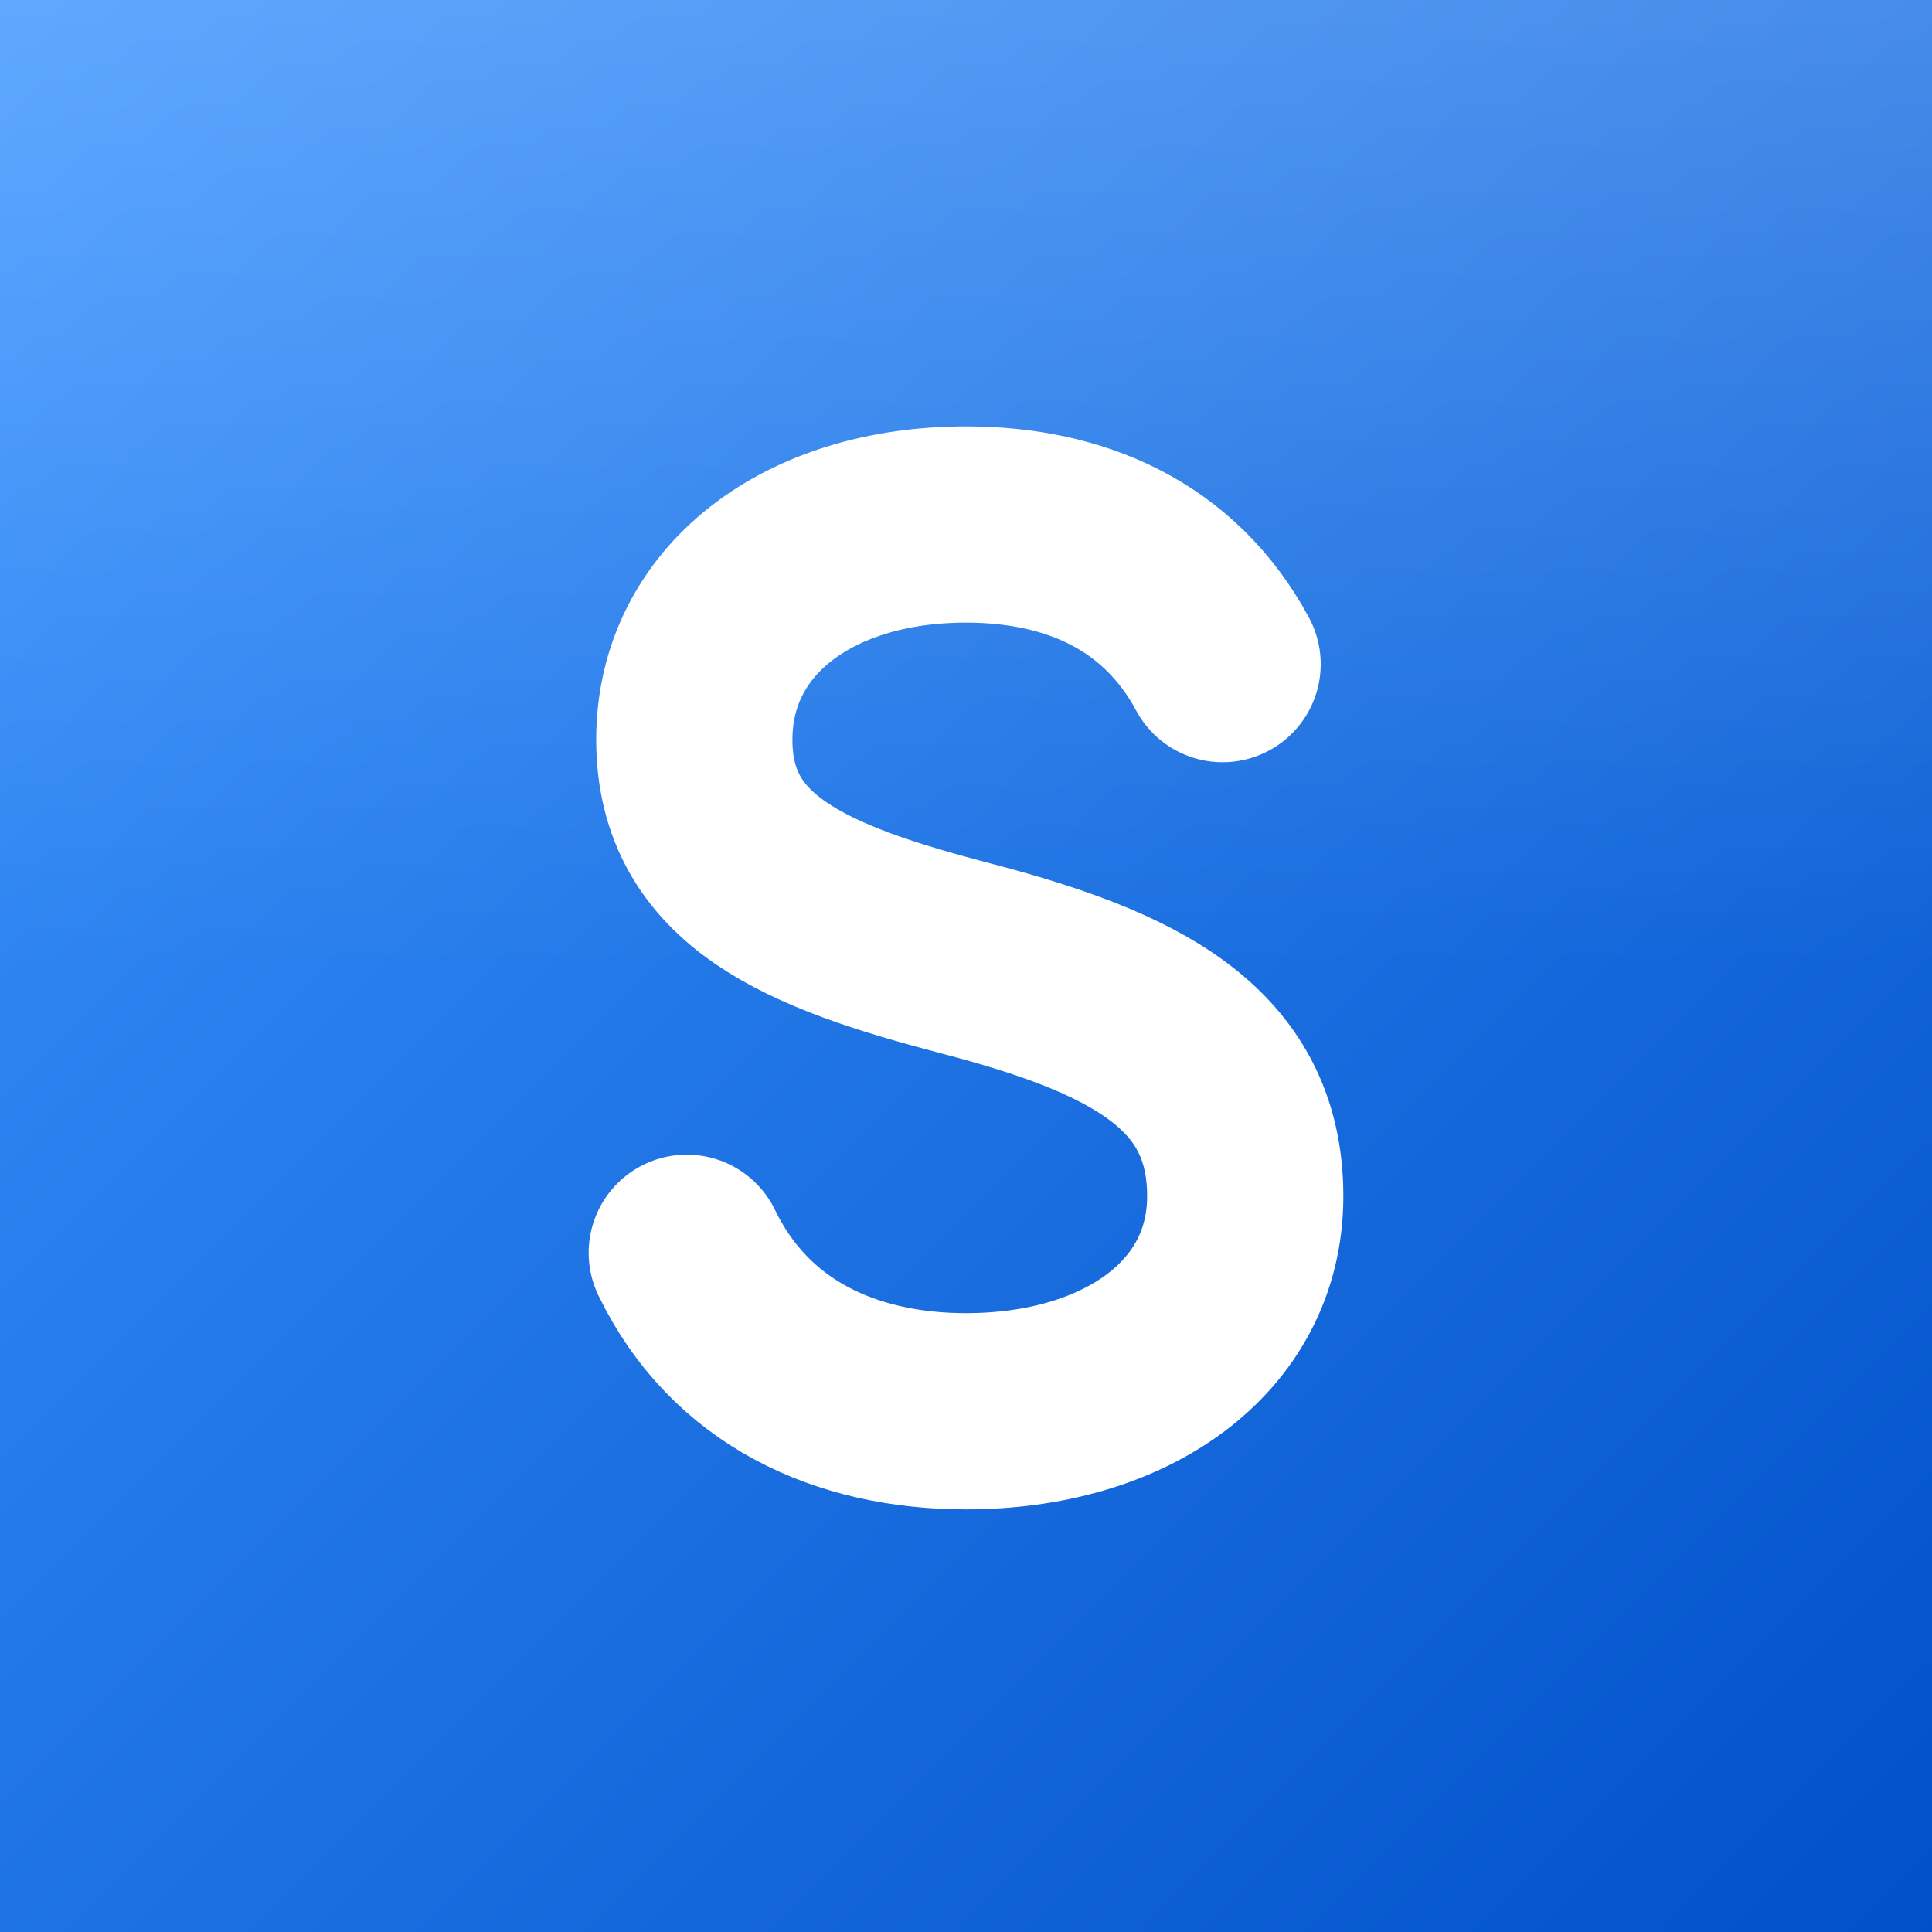
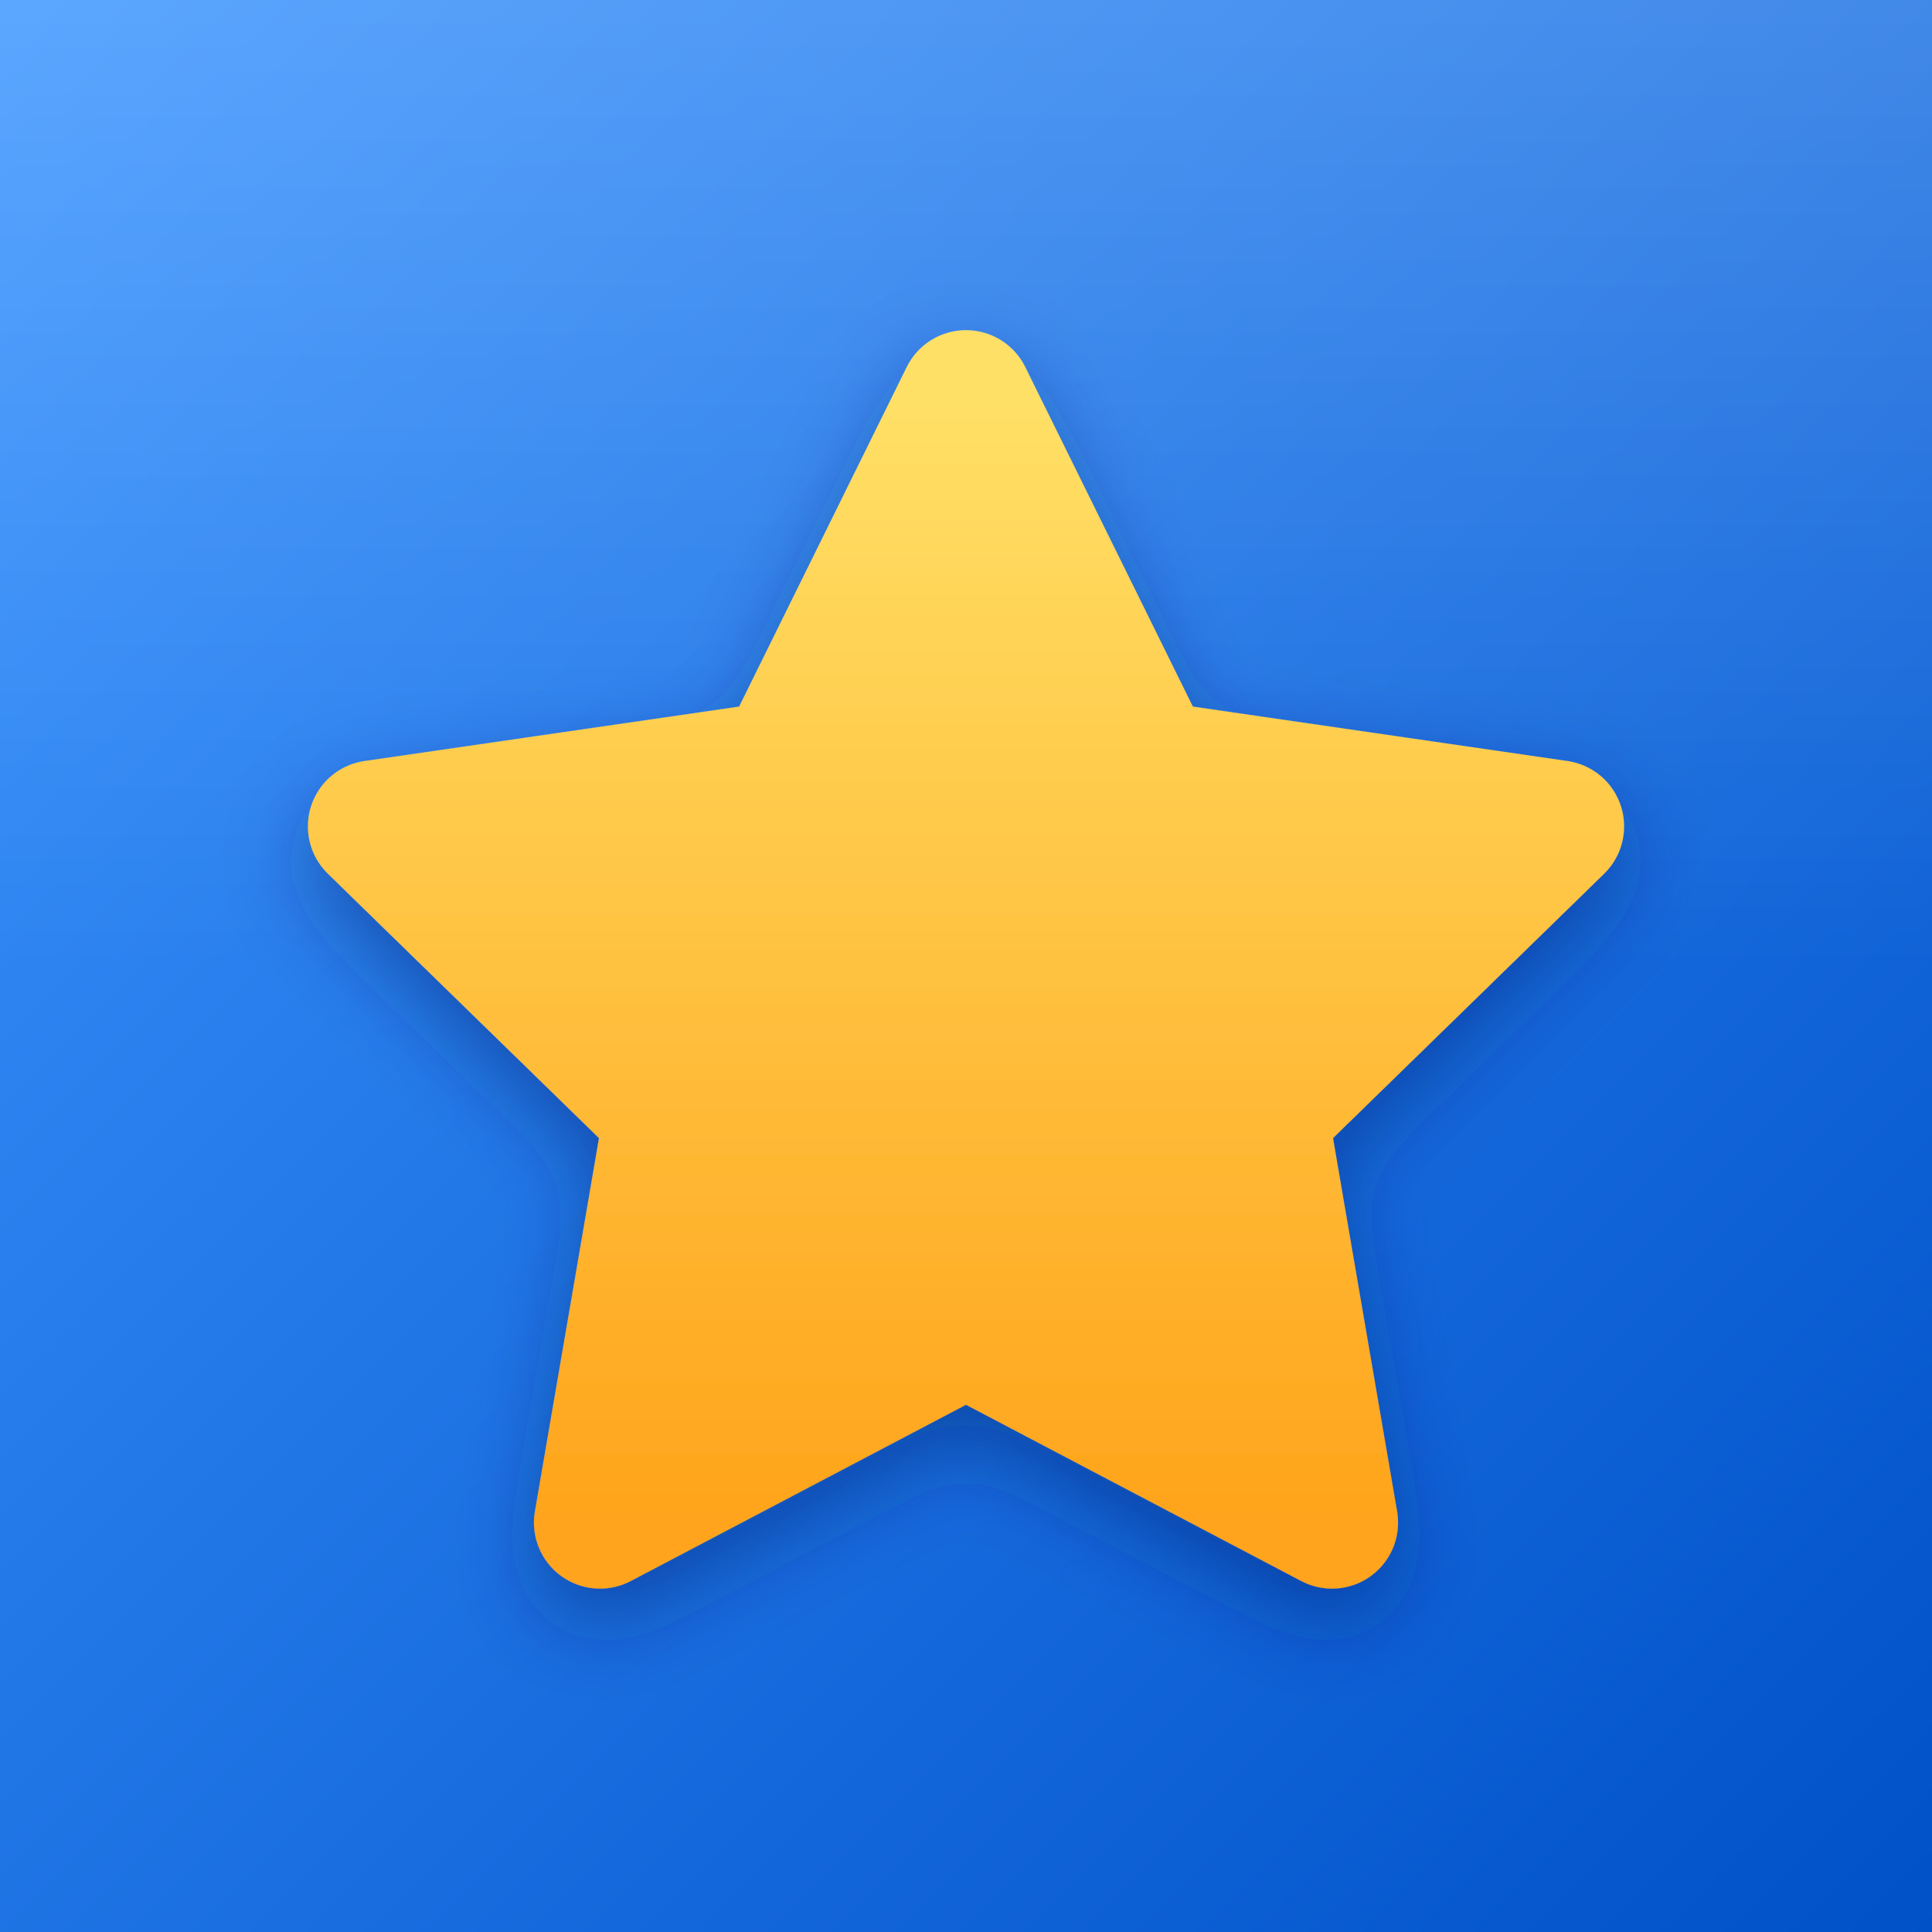
<svg xmlns="http://www.w3.org/2000/svg" viewBox="0 0 1024 1024" width="1024" height="1024">
  <defs>
    <linearGradient id="bg" x1="0" y1="0" x2="1" y2="1">
      <stop offset="0" stop-color="#3D96FF" />
      <stop offset="1" stop-color="#0050C8" />
    </linearGradient>
    <linearGradient id="shine" x1="0" y1="0" x2="0" y2="1">
-       <stop offset="0" stop-color="#FFFFFF" stop-opacity="0.18" />
+       <stop offset="0" stop-color="#FFFFFF" stop-opacity="0.16" />
      <stop offset="0.5" stop-color="#FFFFFF" stop-opacity="0" />
    </linearGradient>
+     <linearGradient id="gold" x1="0" y1="0" x2="0" y2="1">
+       <stop offset="0" stop-color="#FFE066" />
+       <stop offset="1" stop-color="#FFA41B" />
+     </linearGradient>
+     <filter id="sh" x="-20%" y="-20%" width="140%" height="140%">
+       <feDropShadow dx="0" dy="18" stdDeviation="22" flood-color="#002a73" flood-opacity="0.45" />
+     </filter>
  </defs>
  <rect width="1024" height="1024" fill="url(#bg)" />
  <rect width="1024" height="1024" fill="url(#shine)" />
-   <path d="M 648 352 C 620 300 570 278 512 278 C 428 278 368 324 368 392 C 368 462 428 486 512 508 C 600 531 660 560 660 634 C 660 704 596 748 512 748 C 448 748 392 722 364 664" fill="none" stroke="#FFFFFF" stroke-width="104" stroke-linecap="round" stroke-linejoin="round" />
+   <g filter="url(#sh)" transform="translate(512 512) scale(1.0) translate(-512 -512)">
+     <polygon points="512.0,210.0 609.0,406.5 825.8,438.0 668.9,591.0 706.0,807.0 512.0,705.0 318.0,807.0 355.1,591.0 198.2,438.0 415.0,406.5" fill="url(#gold)" stroke="url(#gold)" stroke-width="70" stroke-linejoin="round" />
+   </g>
</svg>
